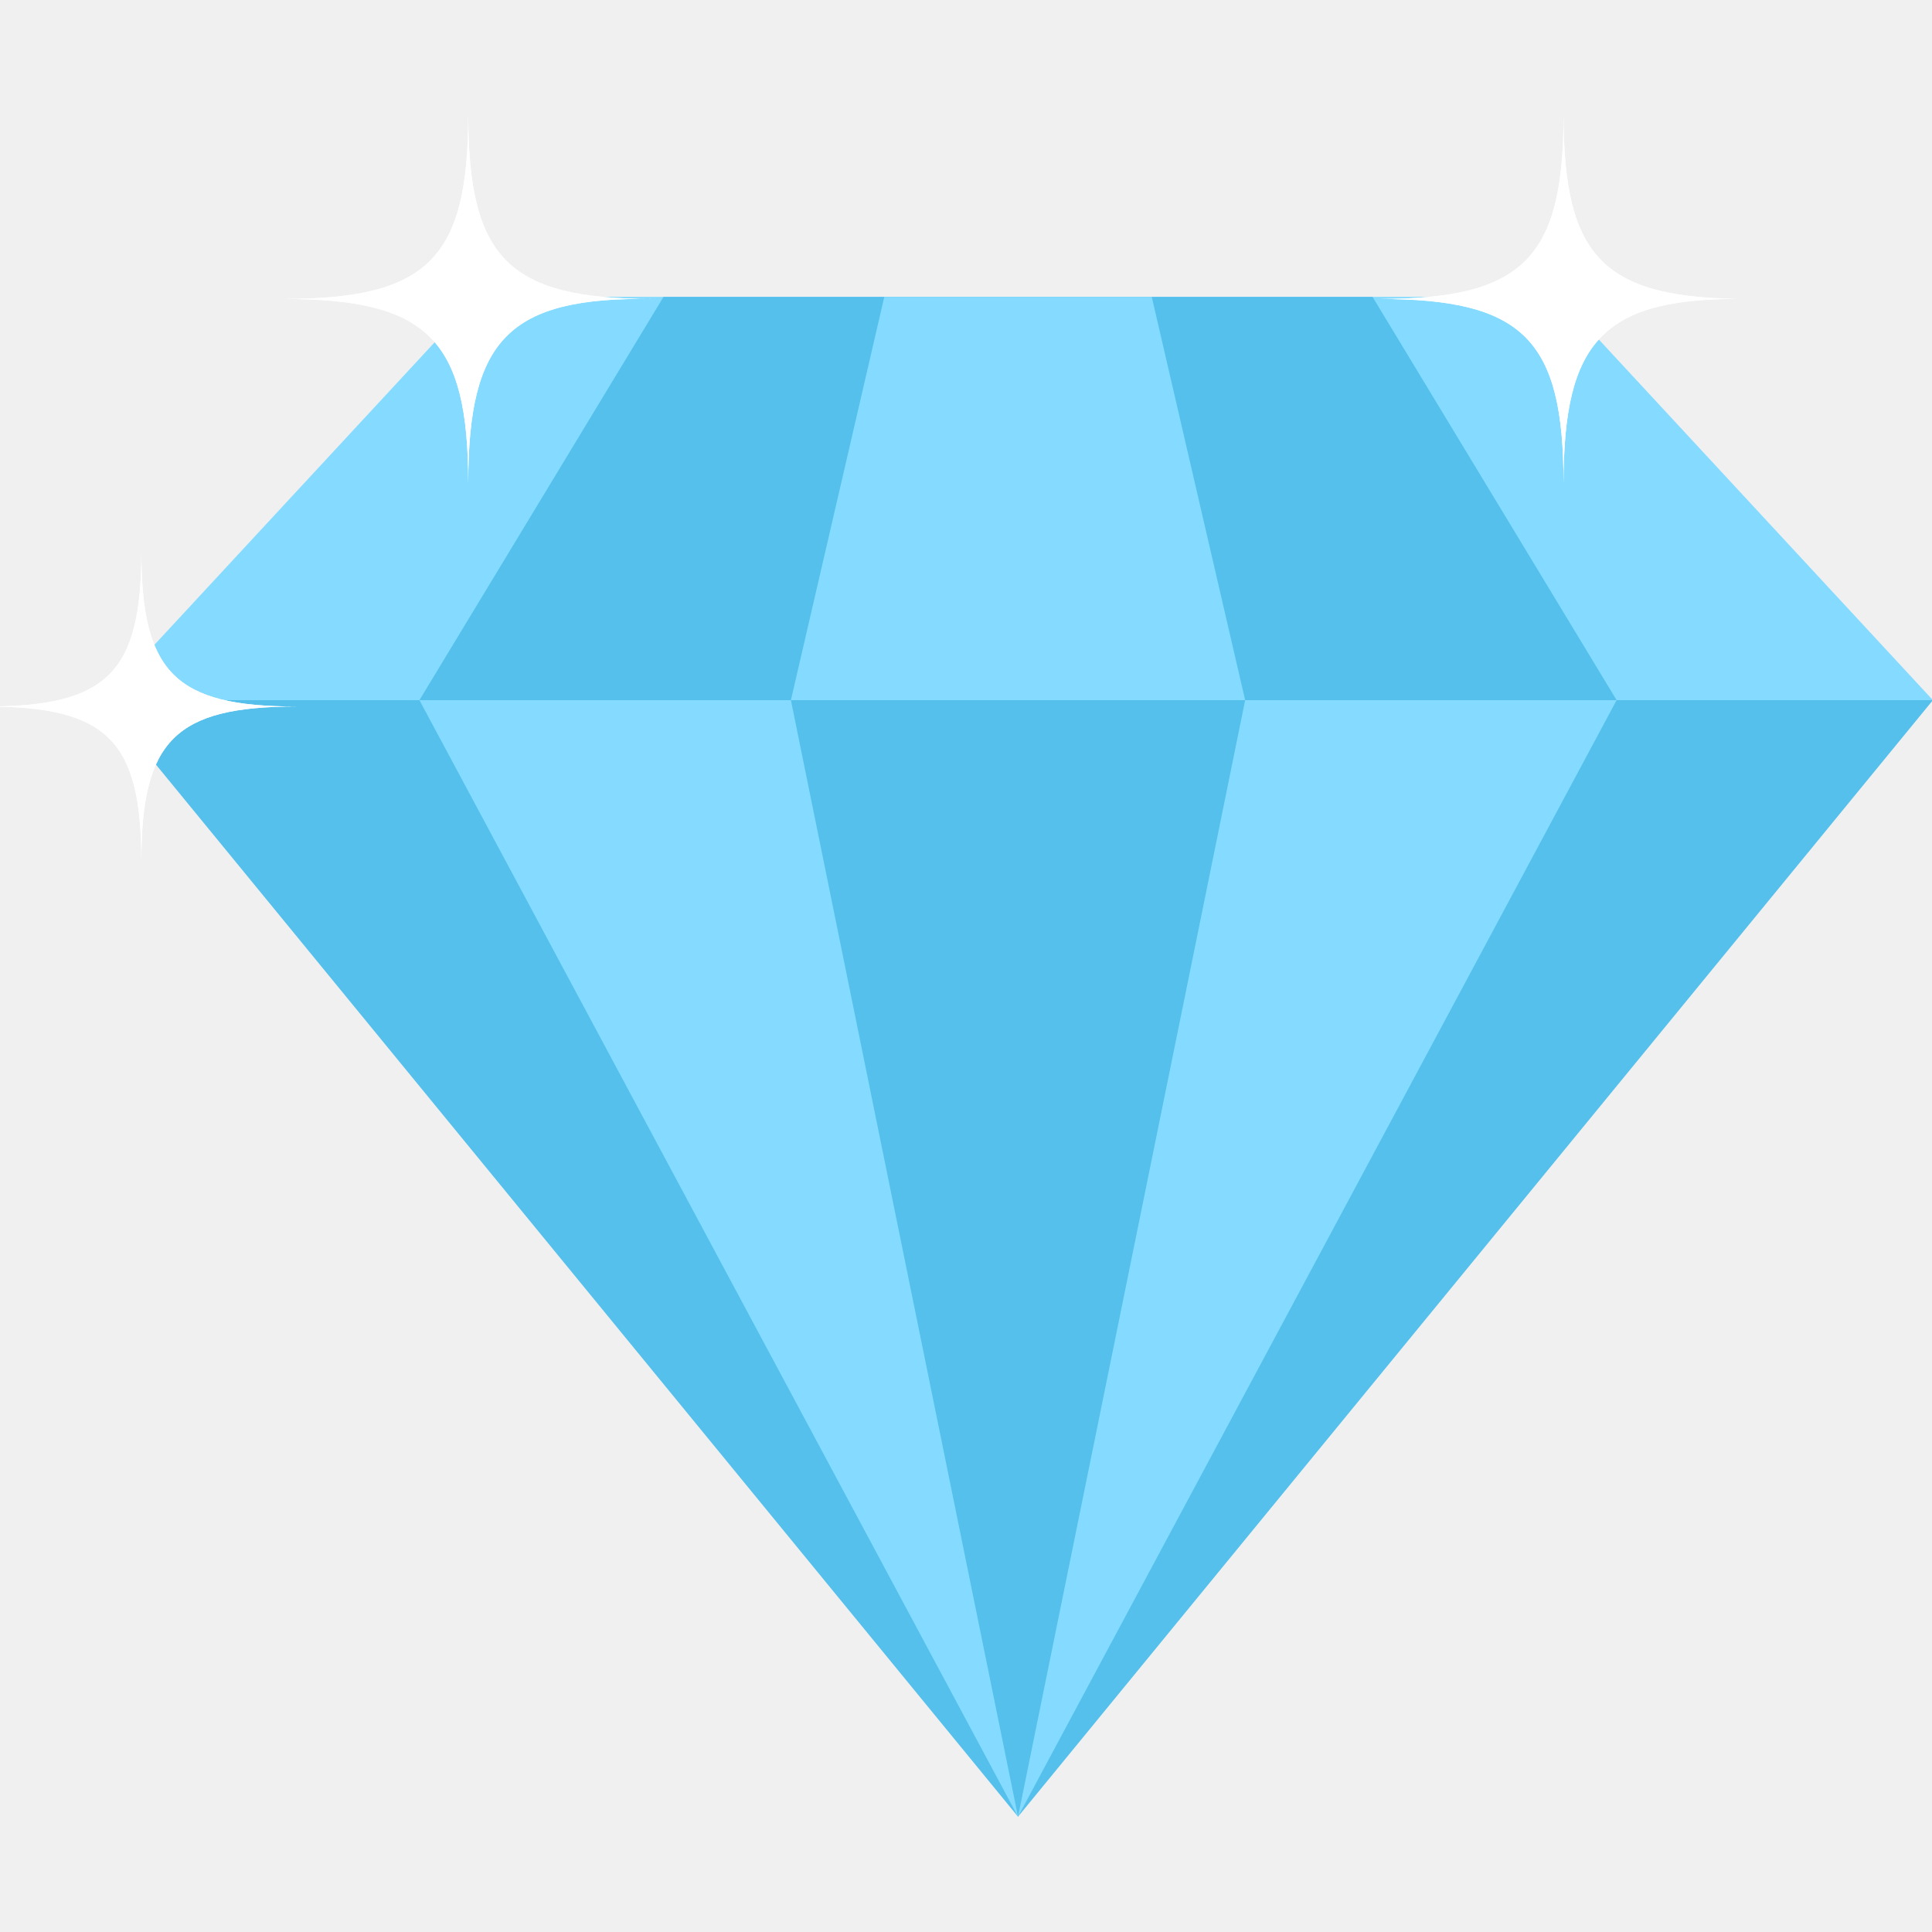
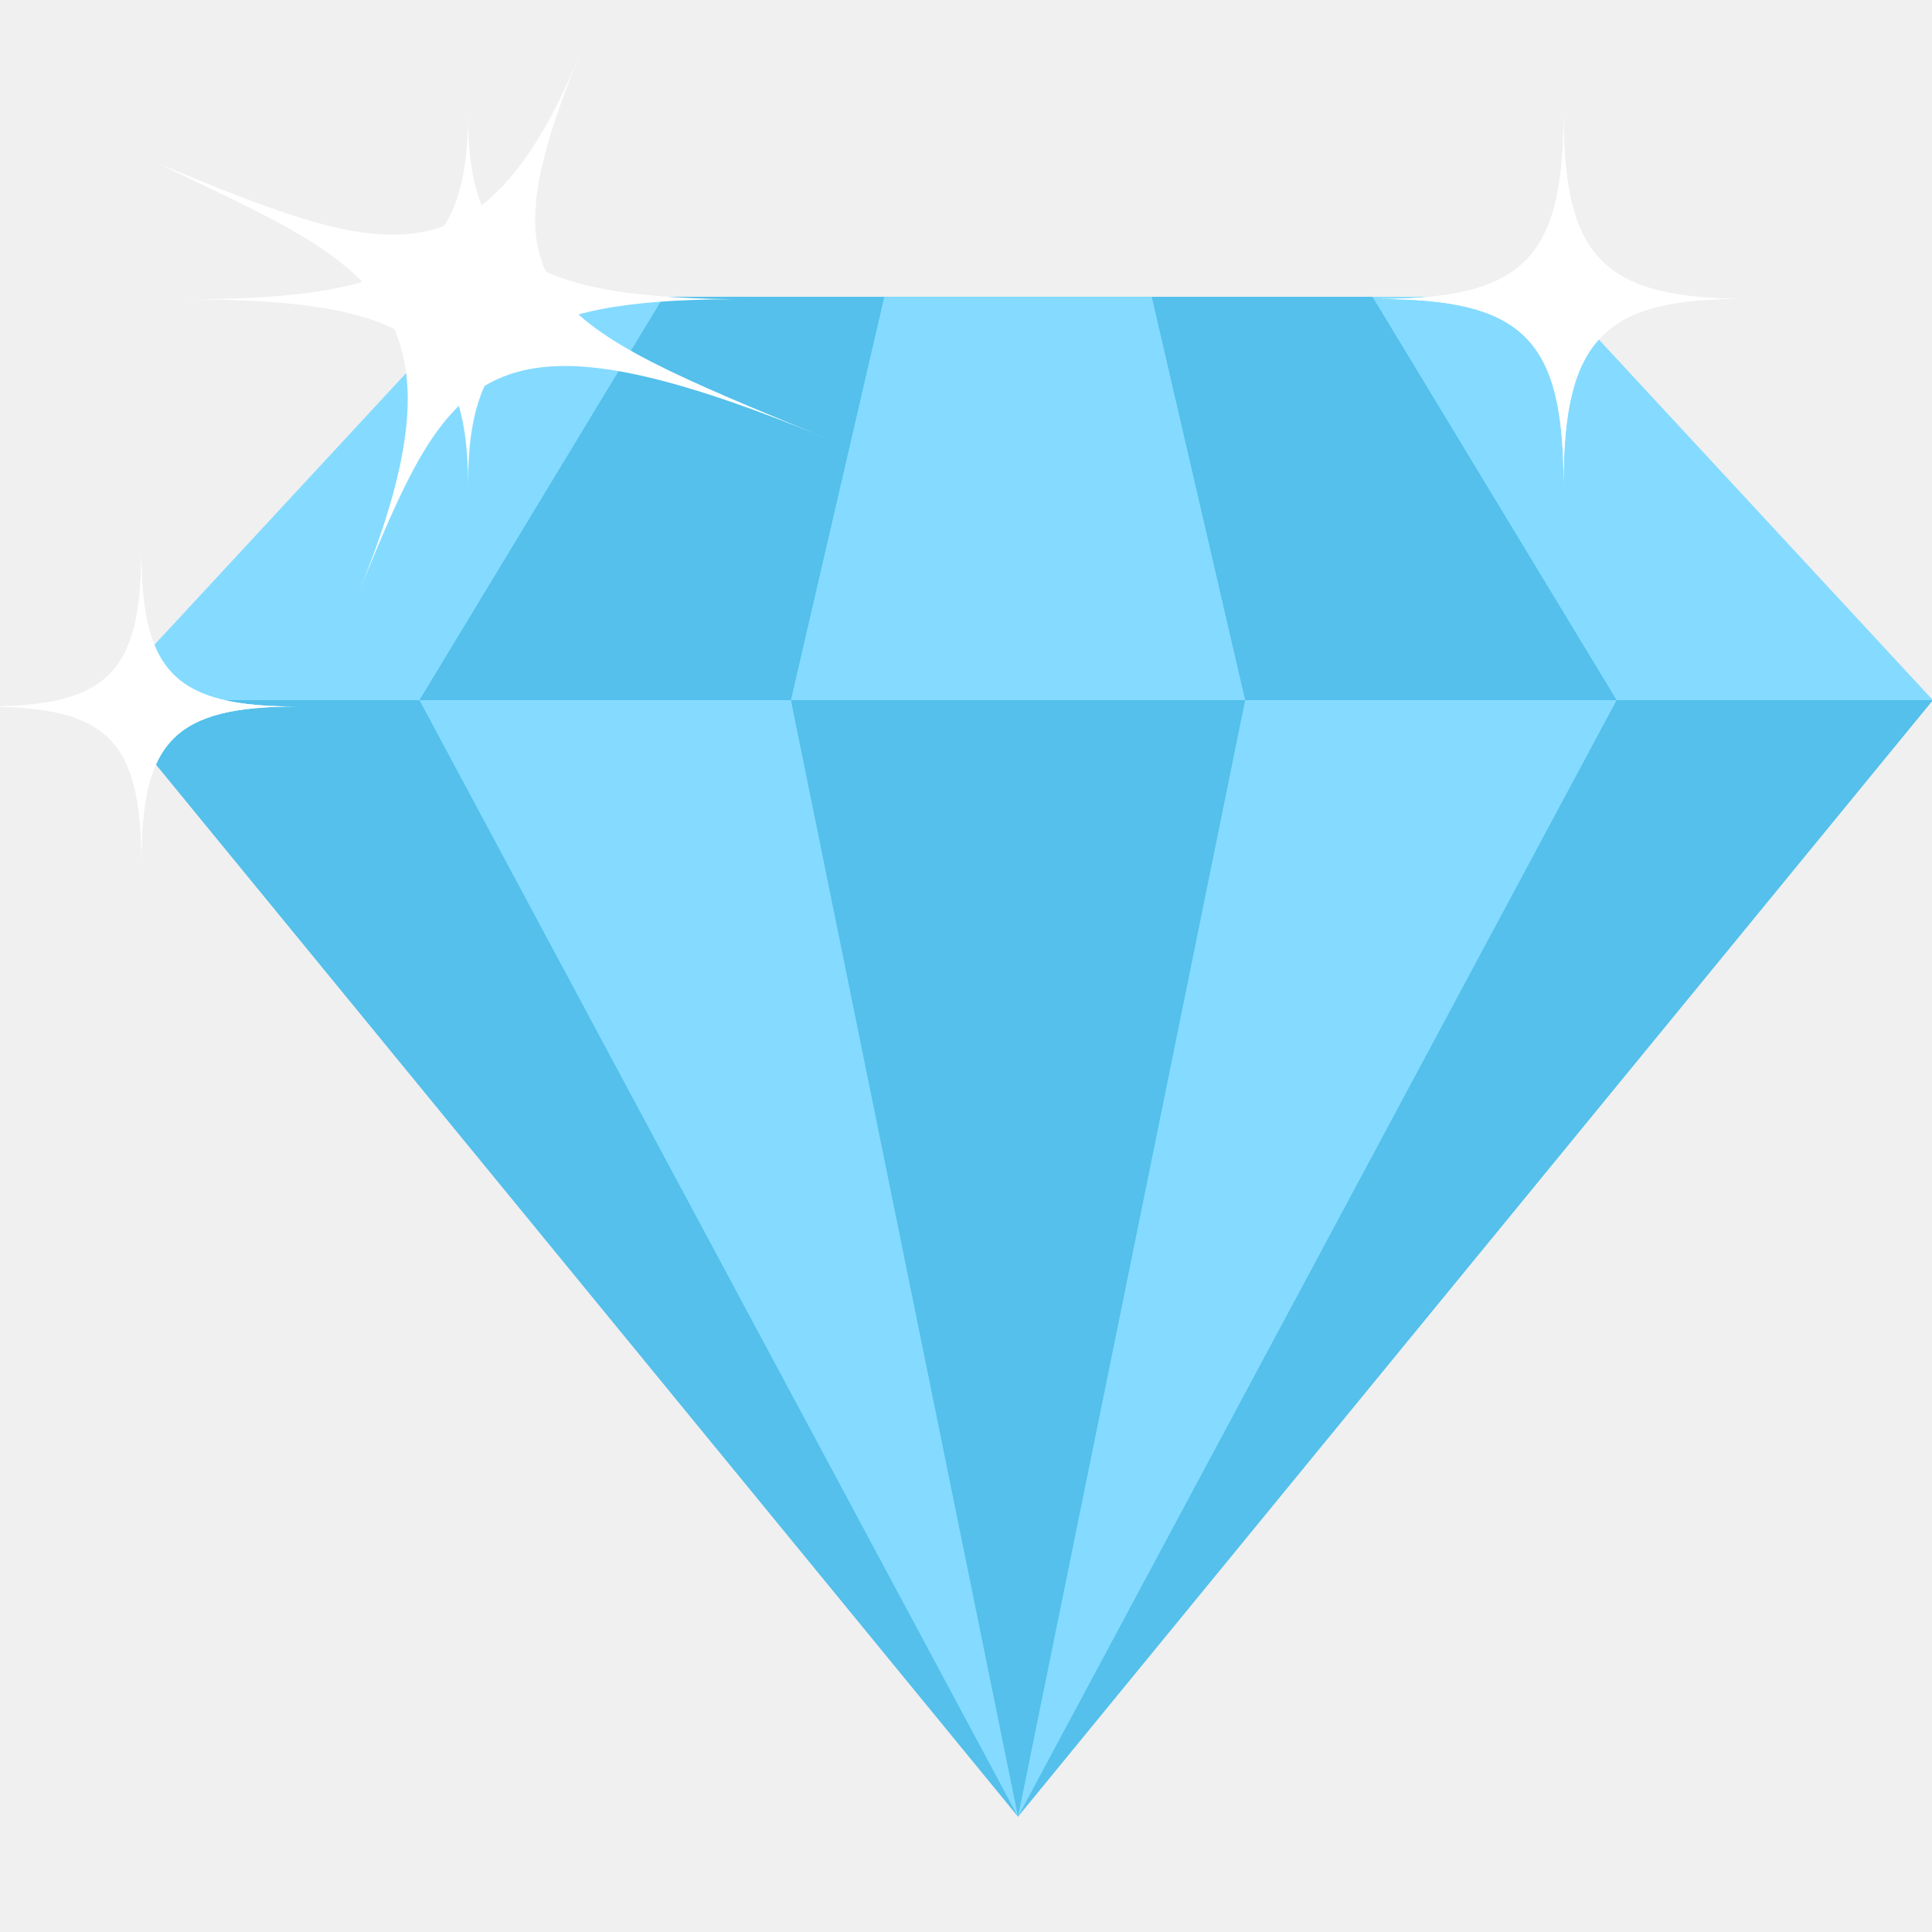
<svg xmlns="http://www.w3.org/2000/svg" width="710" height="710" viewBox="0 0 710 710" fill="none">
  <g clip-path="url(#clip0_77_2)">
    <path d="M710.333 257.303L573.039 109.089H175.199L37.905 257.303" fill="#84DBFF" />
-     <path d="M37.905 257.303L374.118 667.624L710.333 257.303" fill="#54C0EB" />
-     <path d="M154.137 257.303L374.118 667.624L594.101 257.303" fill="#84DBFF" />
+     <path d="M37.905 257.303L374.118 667.625L710.333 257.303" fill="#54C0EB" />
+     <path d="M154.137 257.303L374.118 667.625L594.101 257.303" fill="#84DBFF" />
    <path d="M594.101 257.303L504.393 109.089H243.846L154.137 257.303" fill="#54C0EB" />
    <path d="M457.588 257.303L423.265 109.089H324.974L290.651 257.303" fill="#84DBFF" />
-     <path d="M290.651 257.303L374.118 667.624L457.588 257.303" fill="#54C0EB" />
+     <path d="M290.651 257.303L374.118 667.625L457.588 257.303" fill="#54C0EB" />
    <path d="M51.946 316.59C51.946 272.126 39.464 259.644 -5 259.644C39.464 259.644 51.946 247.162 51.946 202.698C51.946 247.162 64.428 259.644 108.893 259.644C64.428 259.644 51.946 272.124 51.946 316.59Z" fill="white" />
    <path d="M574.6 177.735C574.6 124.689 559.778 109.868 506.732 109.868C559.778 109.868 574.6 95.046 574.6 42C574.6 95.046 589.421 109.868 642.467 109.868C589.421 109.089 574.6 124.689 574.6 177.735Z" fill="white" />
-     <path d="M172.078 177.735C172.078 124.689 157.257 109.868 104.21 109.868C157.257 109.868 172.078 95.046 172.078 42C172.078 95.046 186.899 109.868 239.946 109.868C186.899 109.089 172.078 124.689 172.078 177.735Z" fill="white" />
-     <path d="M51.946 316.59C51.946 272.126 39.464 259.644 -5 259.644C39.464 259.644 51.946 247.162 51.946 202.698C51.946 247.162 64.428 259.644 108.893 259.644C64.428 259.644 51.946 272.124 51.946 316.59Z" fill="white" />
+     <path d="M172 178C172 124.85 149.288 110 68 110C149.288 110 172 95.15 172 42C172 95.15 194.712 110 276 110C194.712 109.22 172 124.85 172 178Z" fill="white" />
+     <path d="M51.946 316.591C51.946 272.126 39.464 259.644 -5 259.644C39.464 259.644 51.946 247.162 51.946 202.698C51.946 247.162 64.428 259.644 108.893 259.644C64.428 259.644 51.946 272.124 51.946 316.591Z" fill="white" />
    <path d="M574.6 177.735C574.6 124.689 559.778 109.868 506.732 109.868C559.778 109.868 574.6 95.046 574.6 42C574.6 95.046 589.421 109.868 642.467 109.868C589.421 109.089 574.6 124.689 574.6 177.735Z" fill="white" />
-     <path d="M172.078 177.735C172.078 124.689 157.257 109.868 104.21 109.868C157.257 109.868 172.078 95.046 172.078 42C172.078 95.046 186.899 109.868 239.946 109.868C186.899 109.089 172.078 124.689 172.078 177.735Z" fill="white" />
+     <path d="M131.663 218.071C176.586 108.813 132.943 96.418 58.593 60.298C138.594 93.192 176.586 108.813 213.232 19.686C176.586 108.813 198.248 117.72 303.684 161.072C176.586 108.813 165.127 136.682 131.663 218.071Z" fill="white" />
  </g>
  <defs>
    <clipPath id="clip0_77_2">
      <rect width="710" height="710" fill="white" />
    </clipPath>
  </defs>
</svg>
